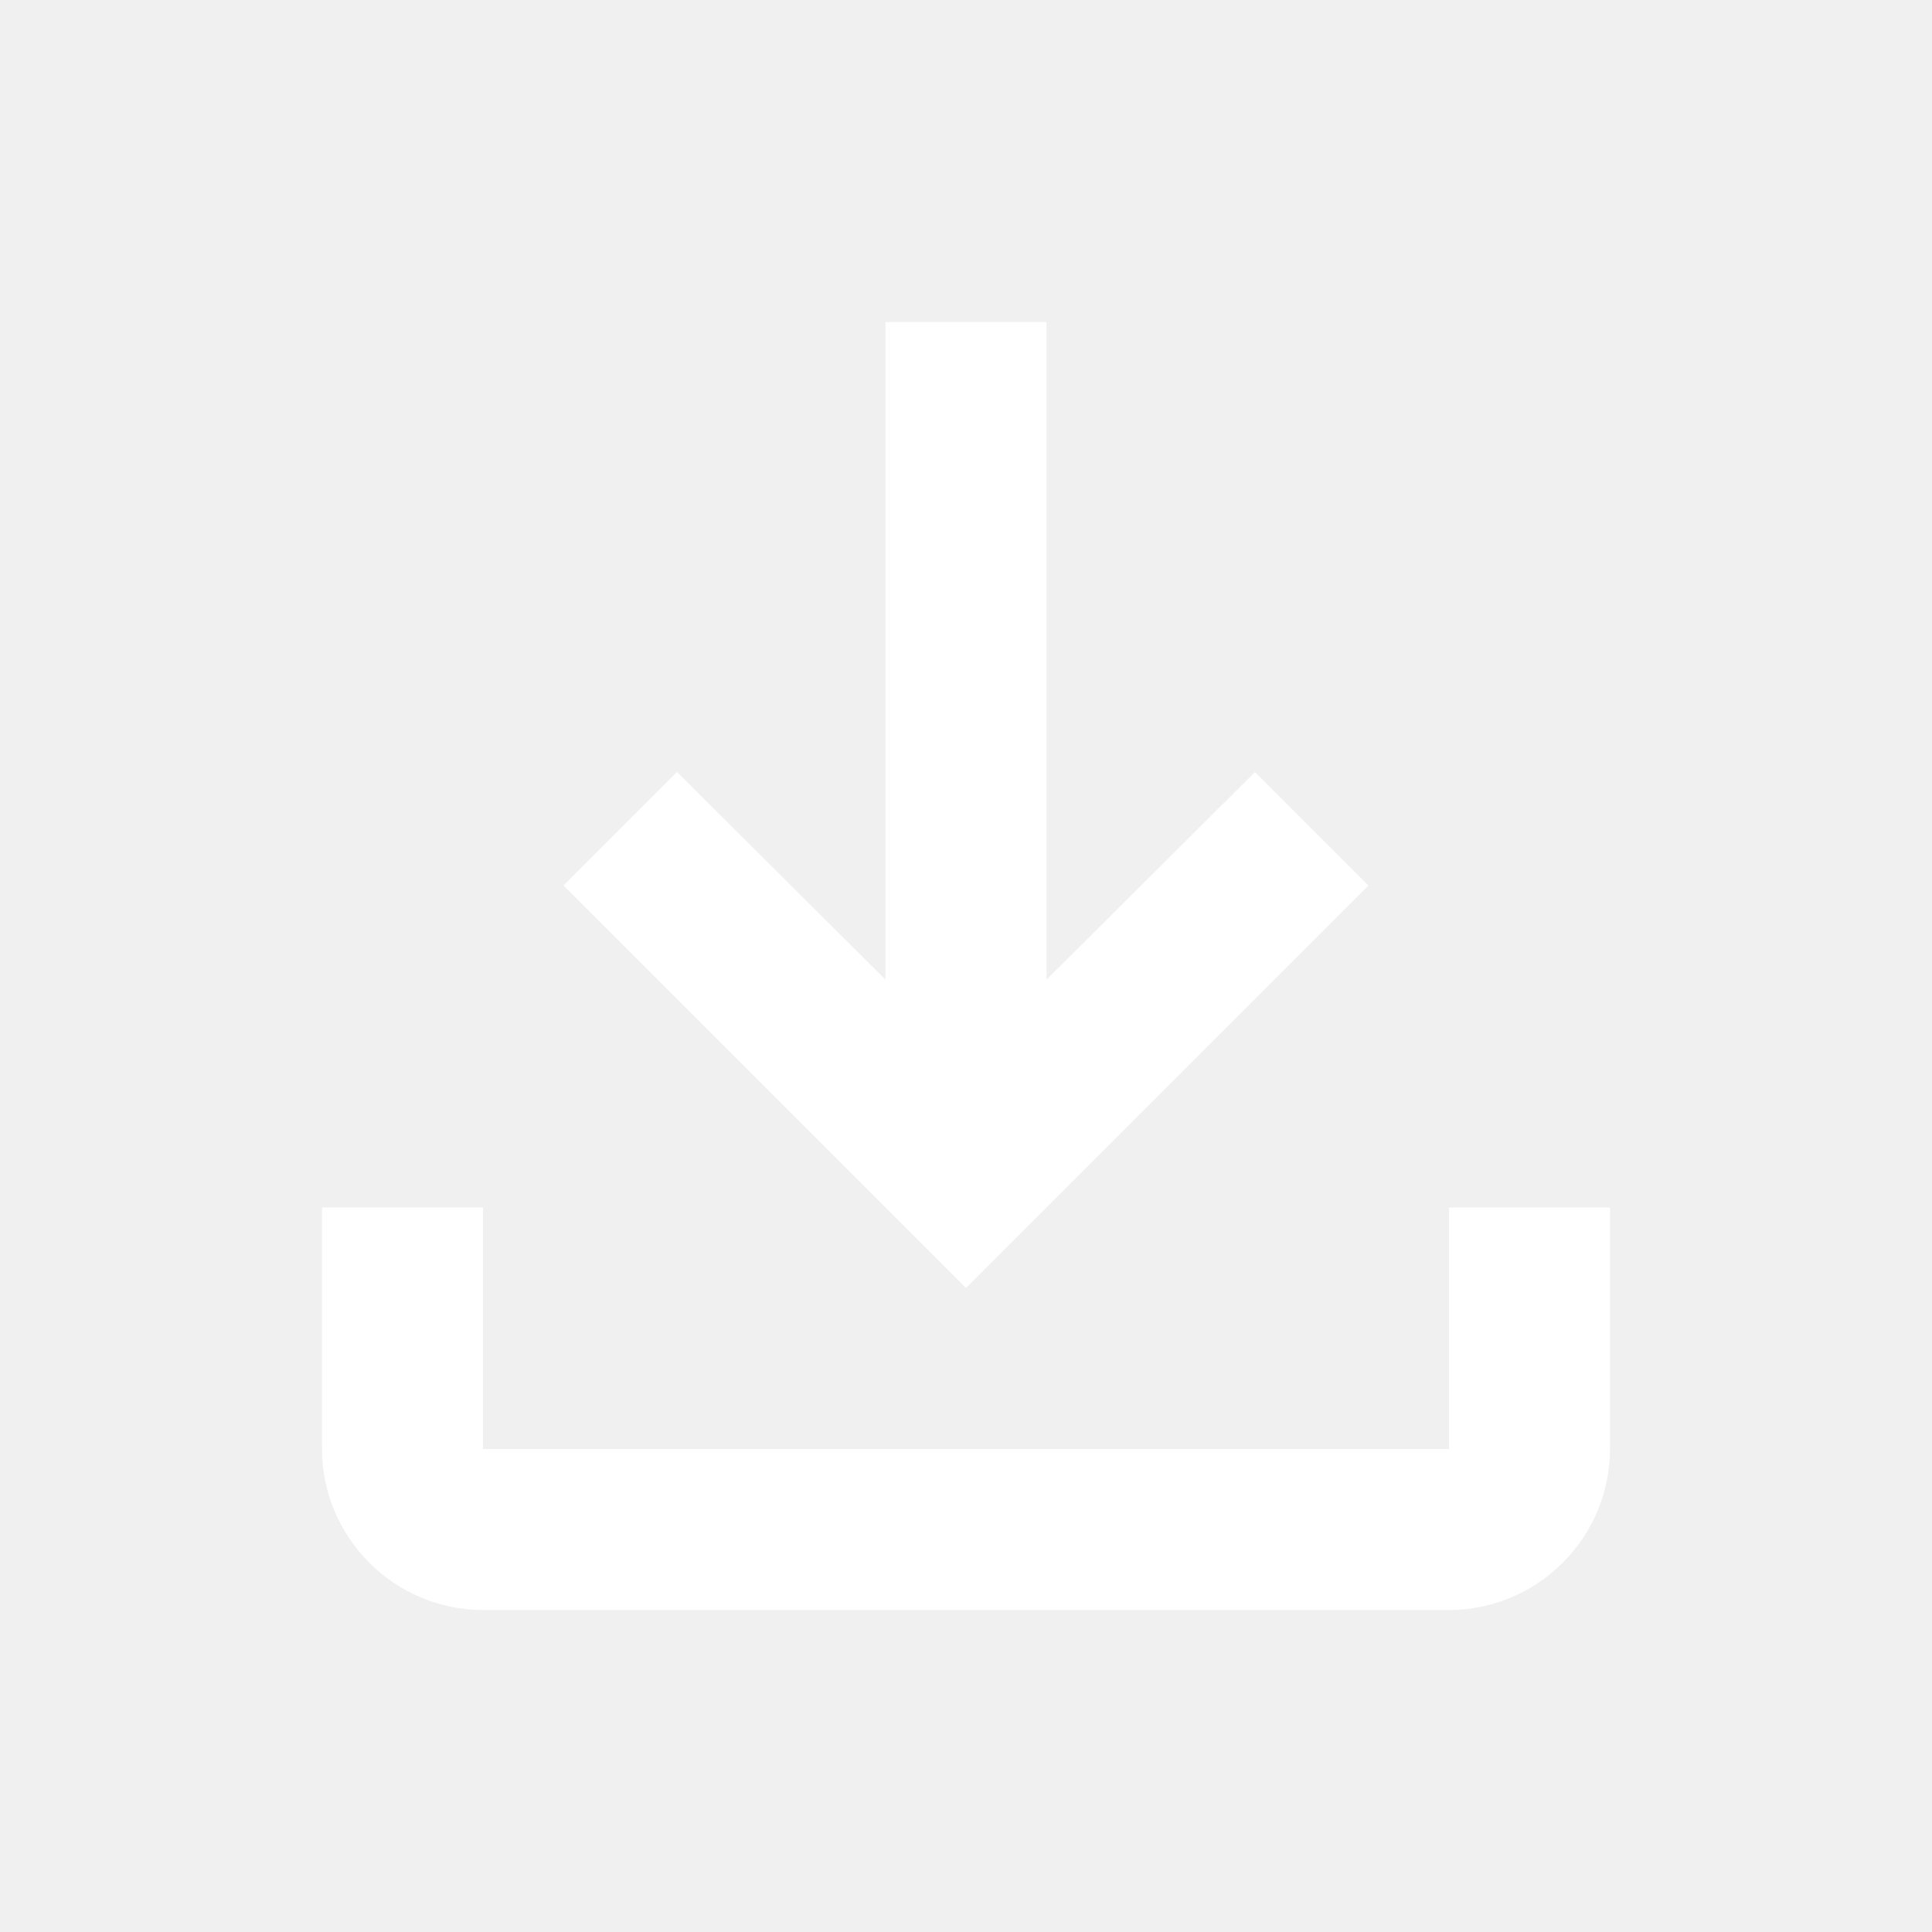
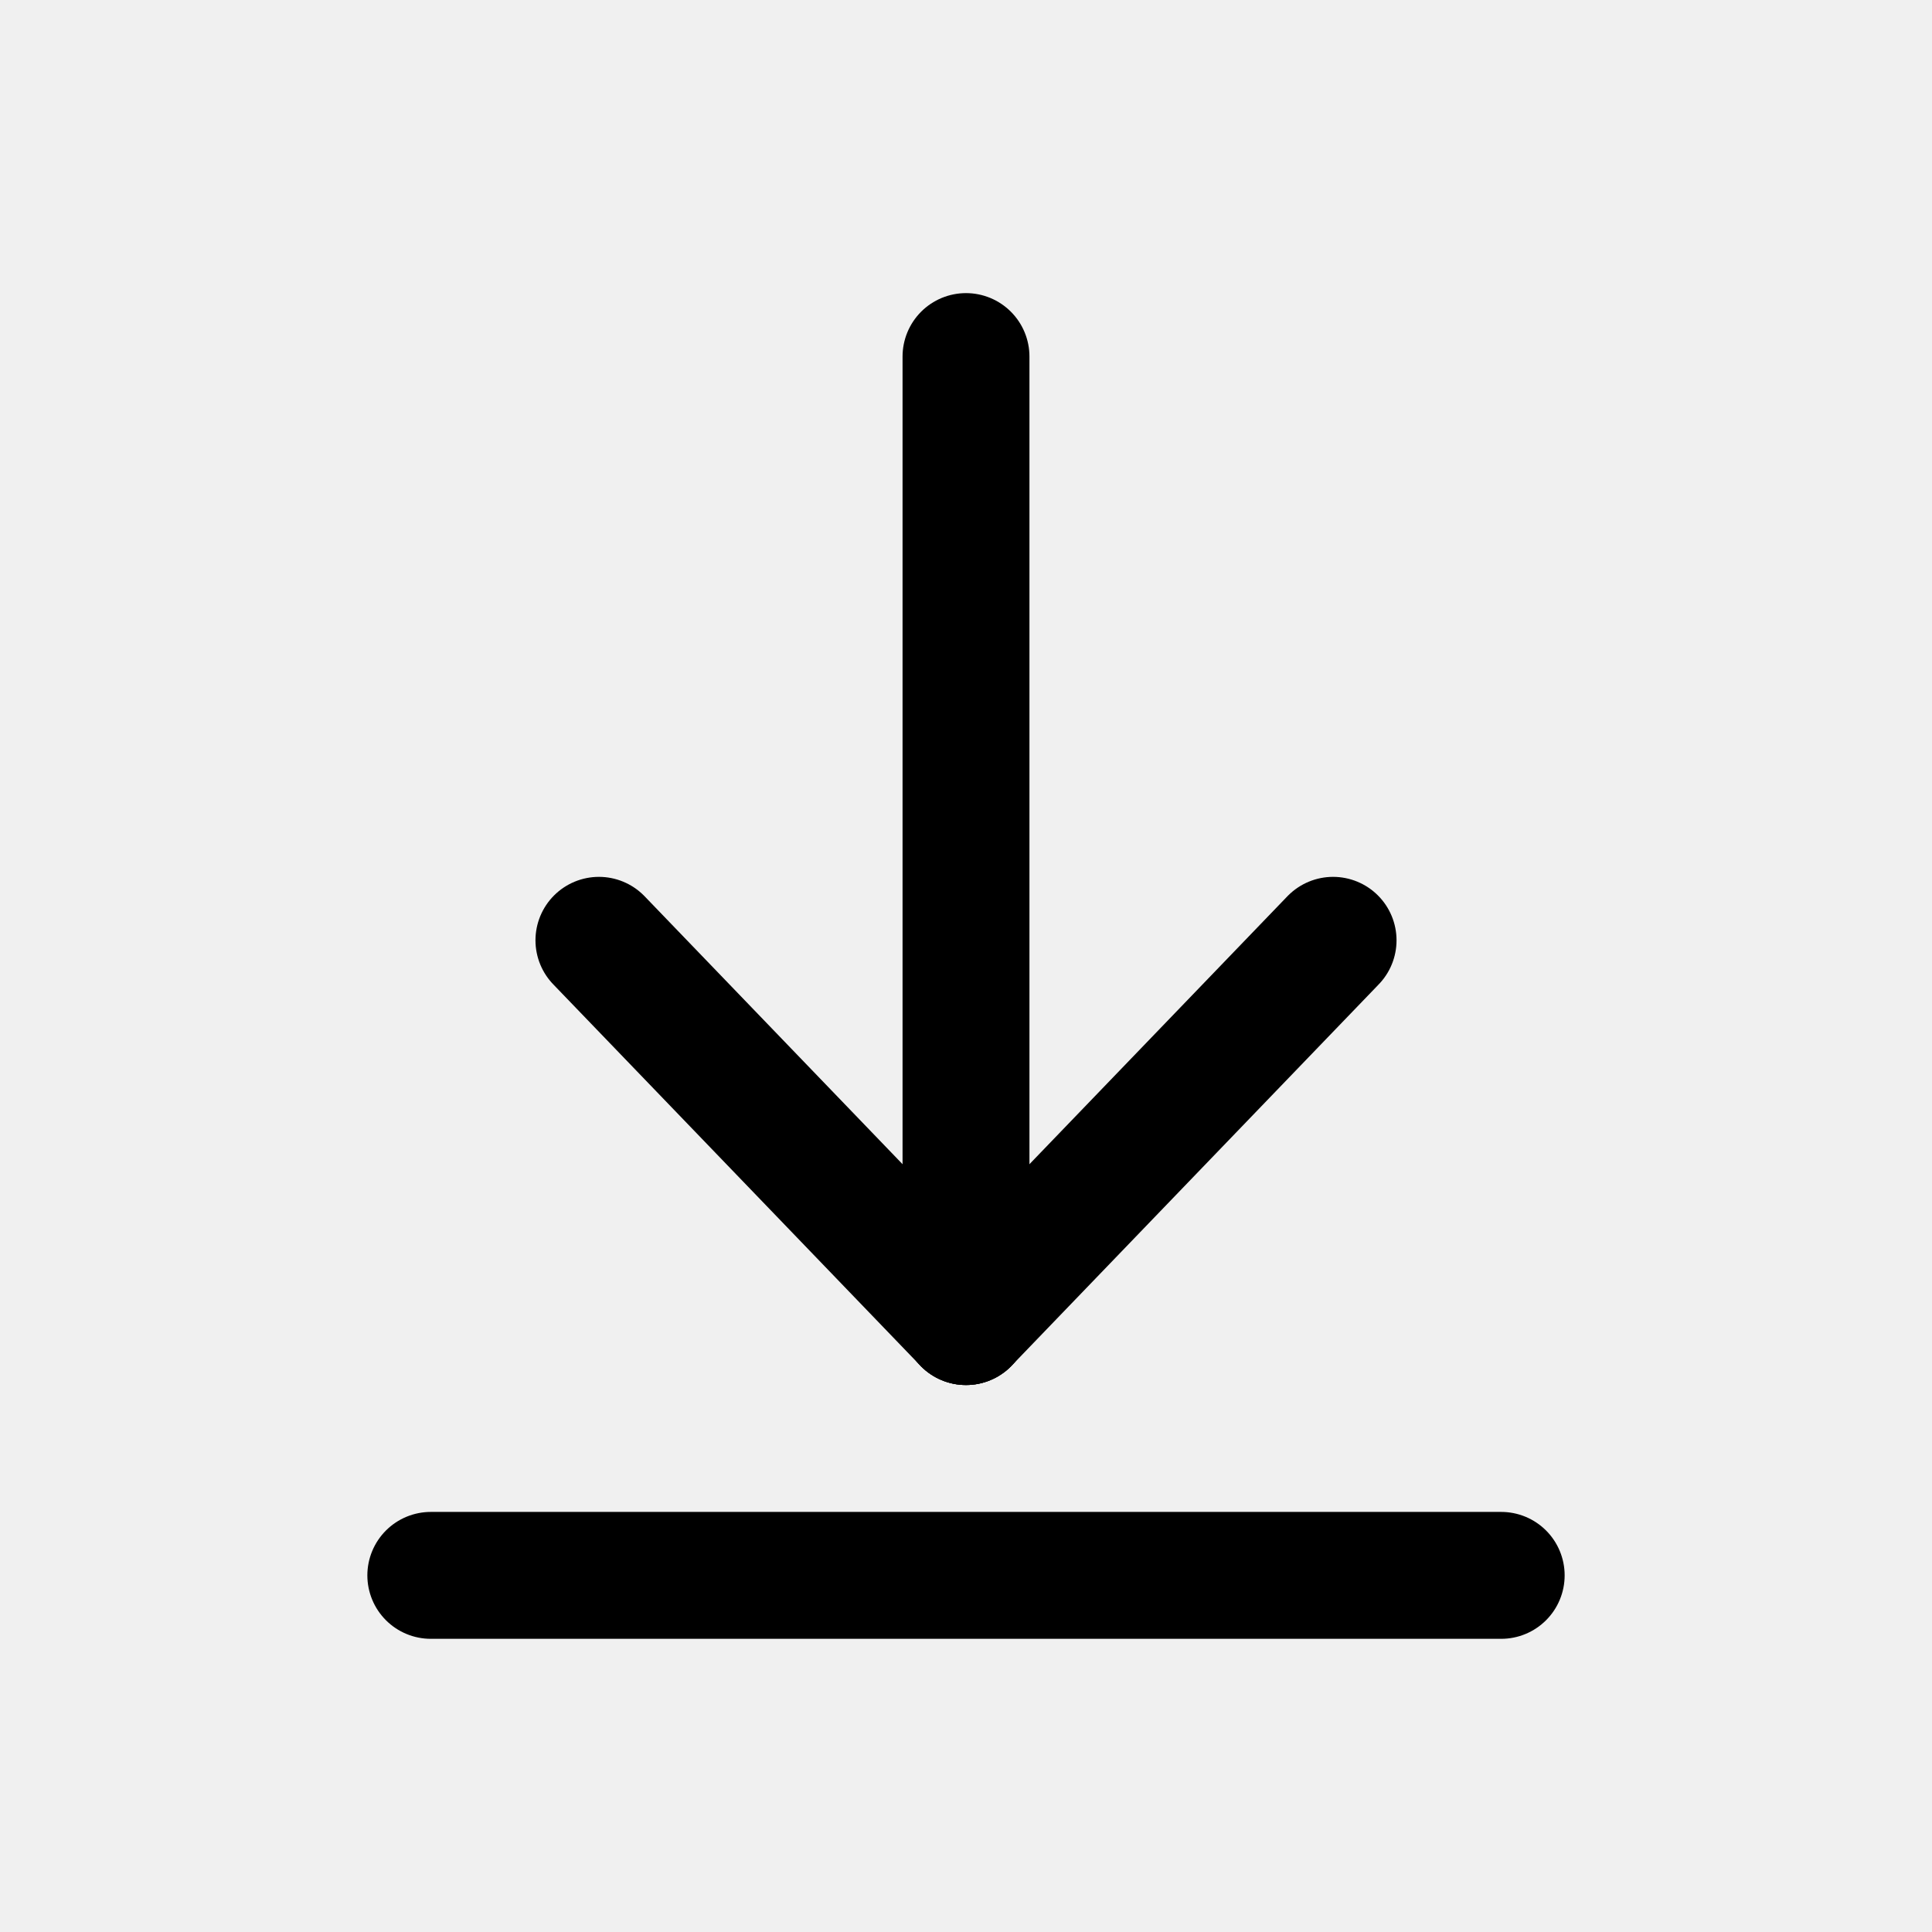
- <svg xmlns="http://www.w3.org/2000/svg" enable-background="new 0 0 24 24" viewBox="0 0 24 24" fill="white" width="18px" height="18px">
-   <g>
-     <rect fill="none" height="24" width="24" />
+ <svg xmlns="http://www.w3.org/2000/svg" enable-background="new 0 0 24 24" viewBox="0 0 24 24" fill="white" width="18px" height="18px" version="1.1" id="svg1350">
+   <defs id="defs1354" />
+   <g id="g1344">
+     <rect fill="none" height="24" width="24" id="rect1342" />
  </g>
-   <g>
-     <path d="M18,15v3H6v-3H4v3c0,1.1,0.9,2,2,2h12c1.1,0,2-0.9,2-2v-3H18z M17,11l-1.41-1.41L13,12.17V4h-2v8.17L8.41,9.59L7,11l5,5 L17,11z" />
+   <g id="g1105" transform="matrix(1.182569,0,0,1.182569,-2.190825,-0.9276991)">
+     <path style="fill:none;stroke:#000000;stroke-width:1.333;stroke-linecap:round;stroke-linejoin:miter;stroke-dasharray:none;stroke-opacity:1" d="M 6.378,17.333 H 17.622" id="path320" />
+     <path style="fill:none;stroke:#000000;stroke-width:1.333px;stroke-linecap:round;stroke-linejoin:miter;stroke-opacity:1" d="M 12,14.667 V 4.53" id="path1095" />
+     <path style="fill:none;stroke:#000000;stroke-width:1.333px;stroke-linecap:round;stroke-linejoin:miter;stroke-opacity:1" d="M 8.144,10.662 12,14.667" id="path1097" />
+     <path style="fill:none;stroke:#000000;stroke-width:1.333px;stroke-linecap:round;stroke-linejoin:miter;stroke-opacity:1" d="M 15.856,10.662 12,14.667" id="path1099" />
  </g>
</svg>
